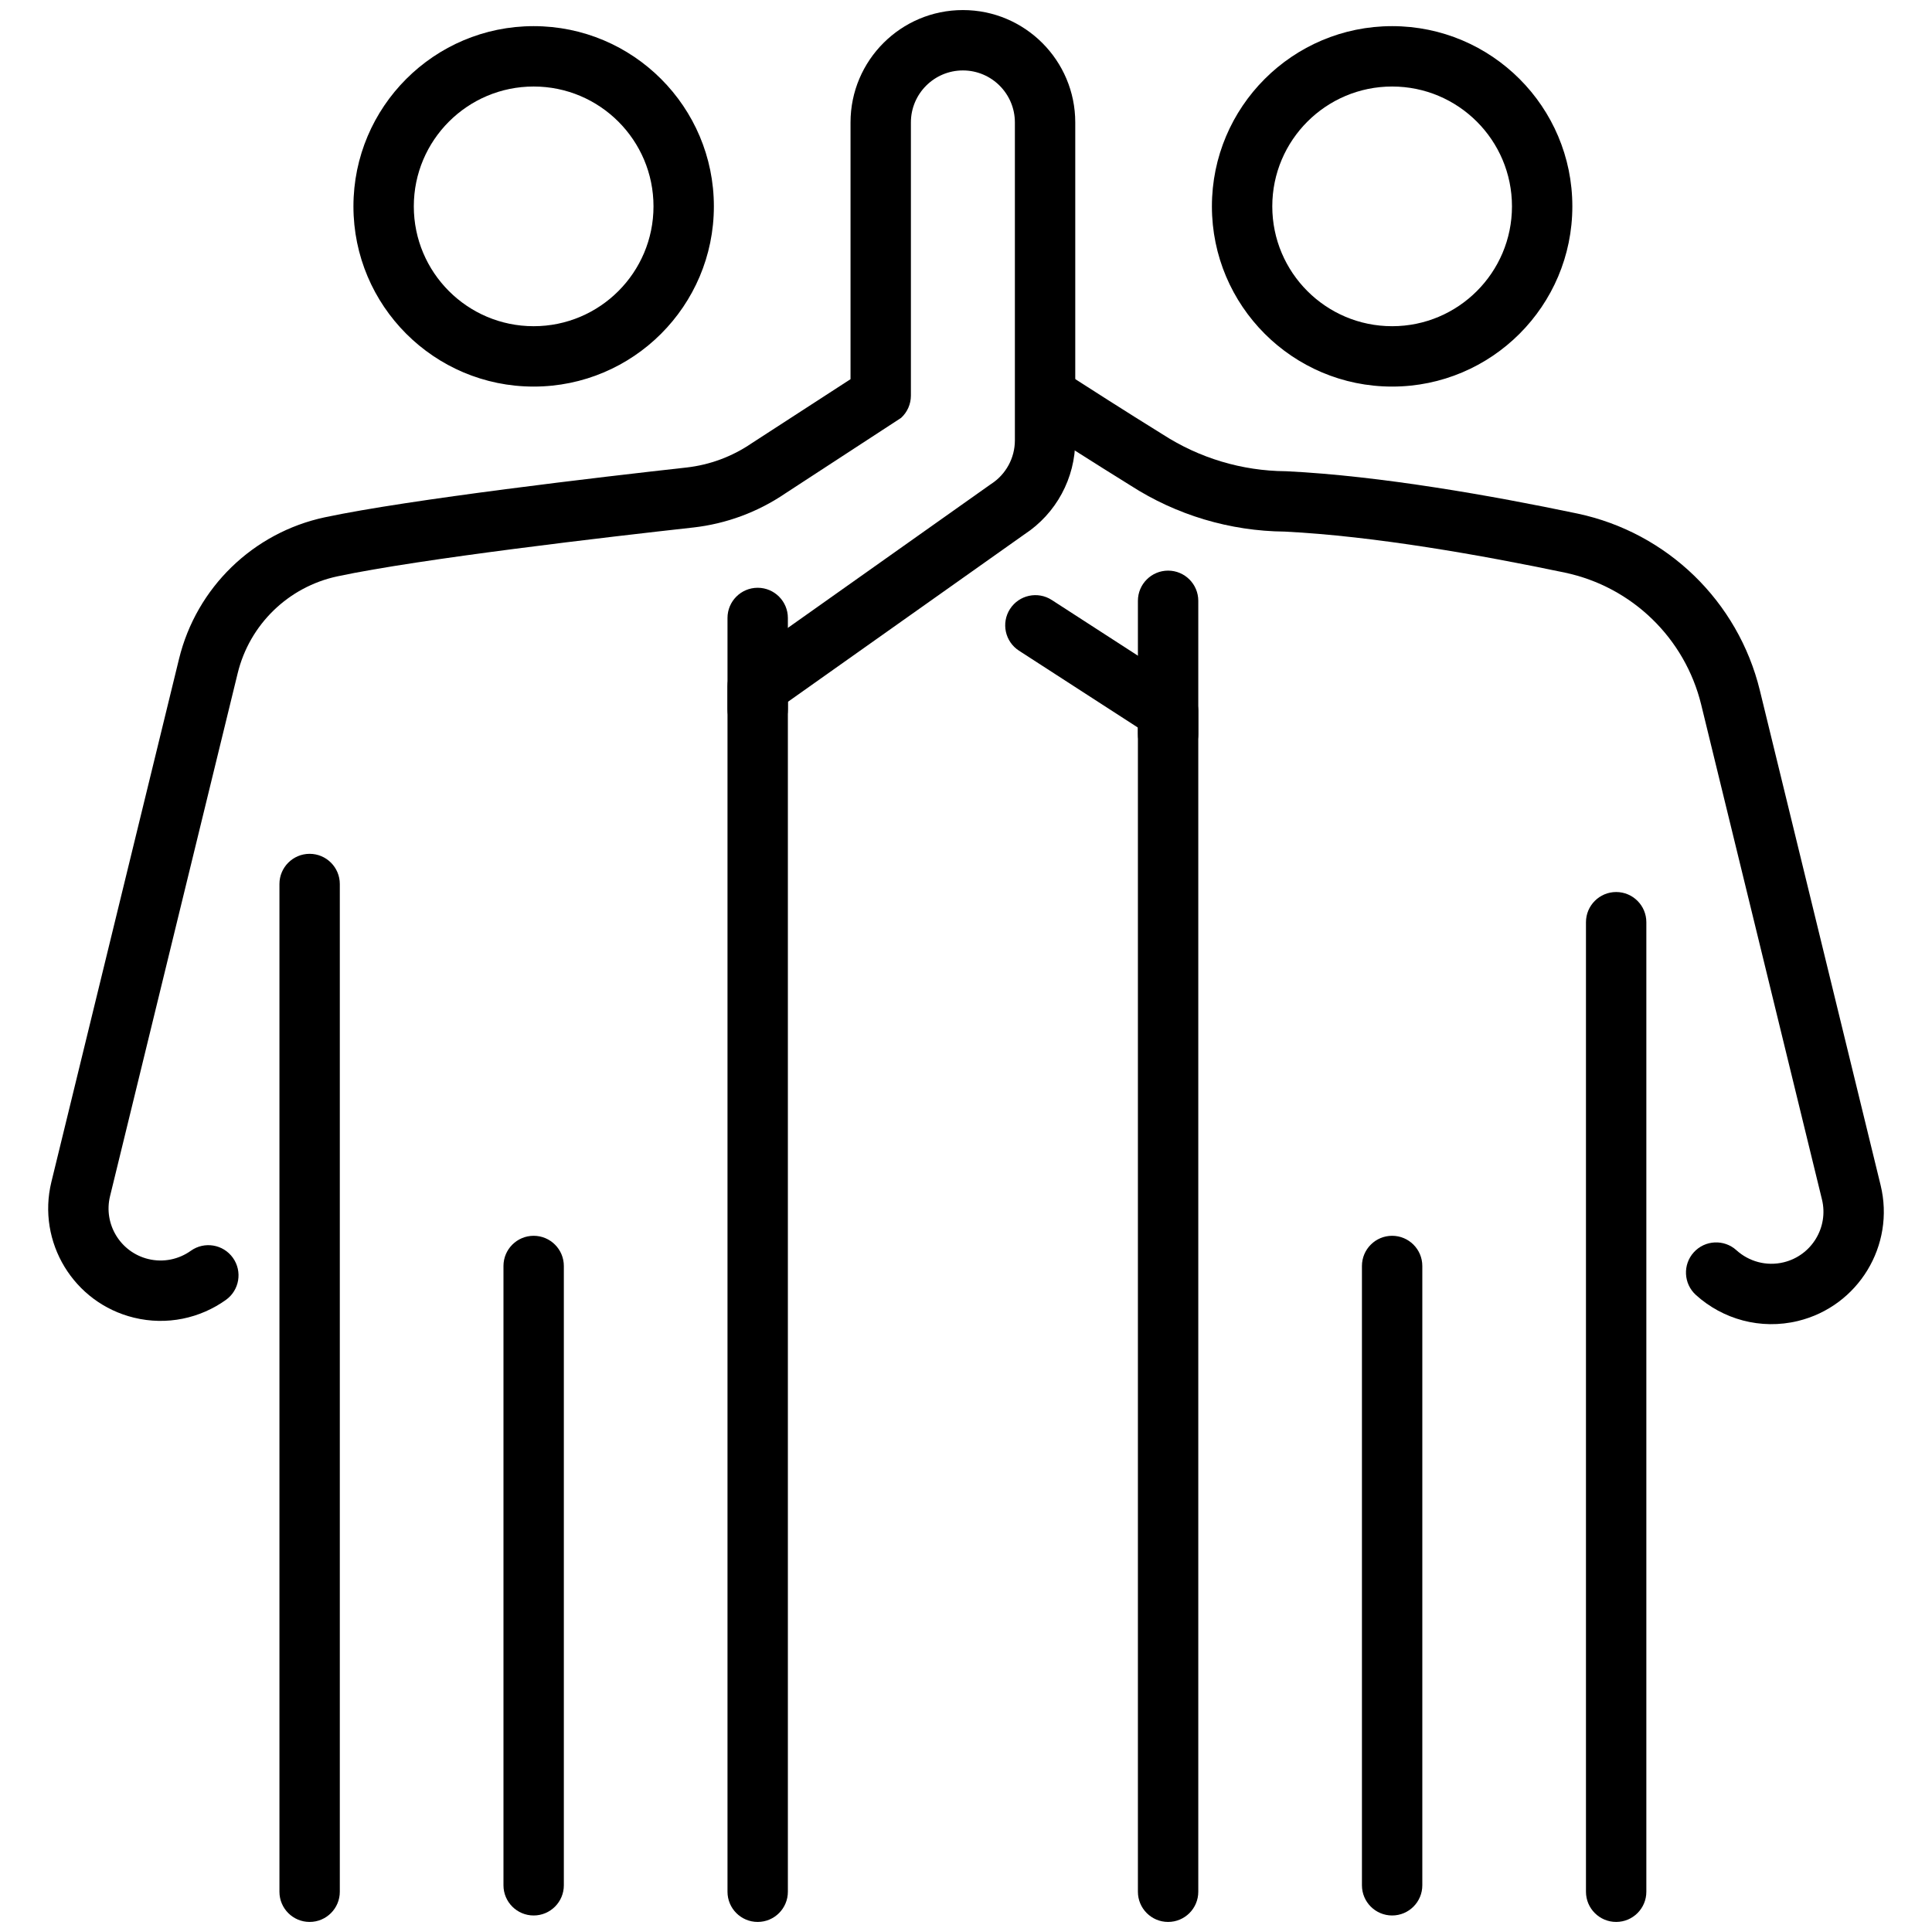
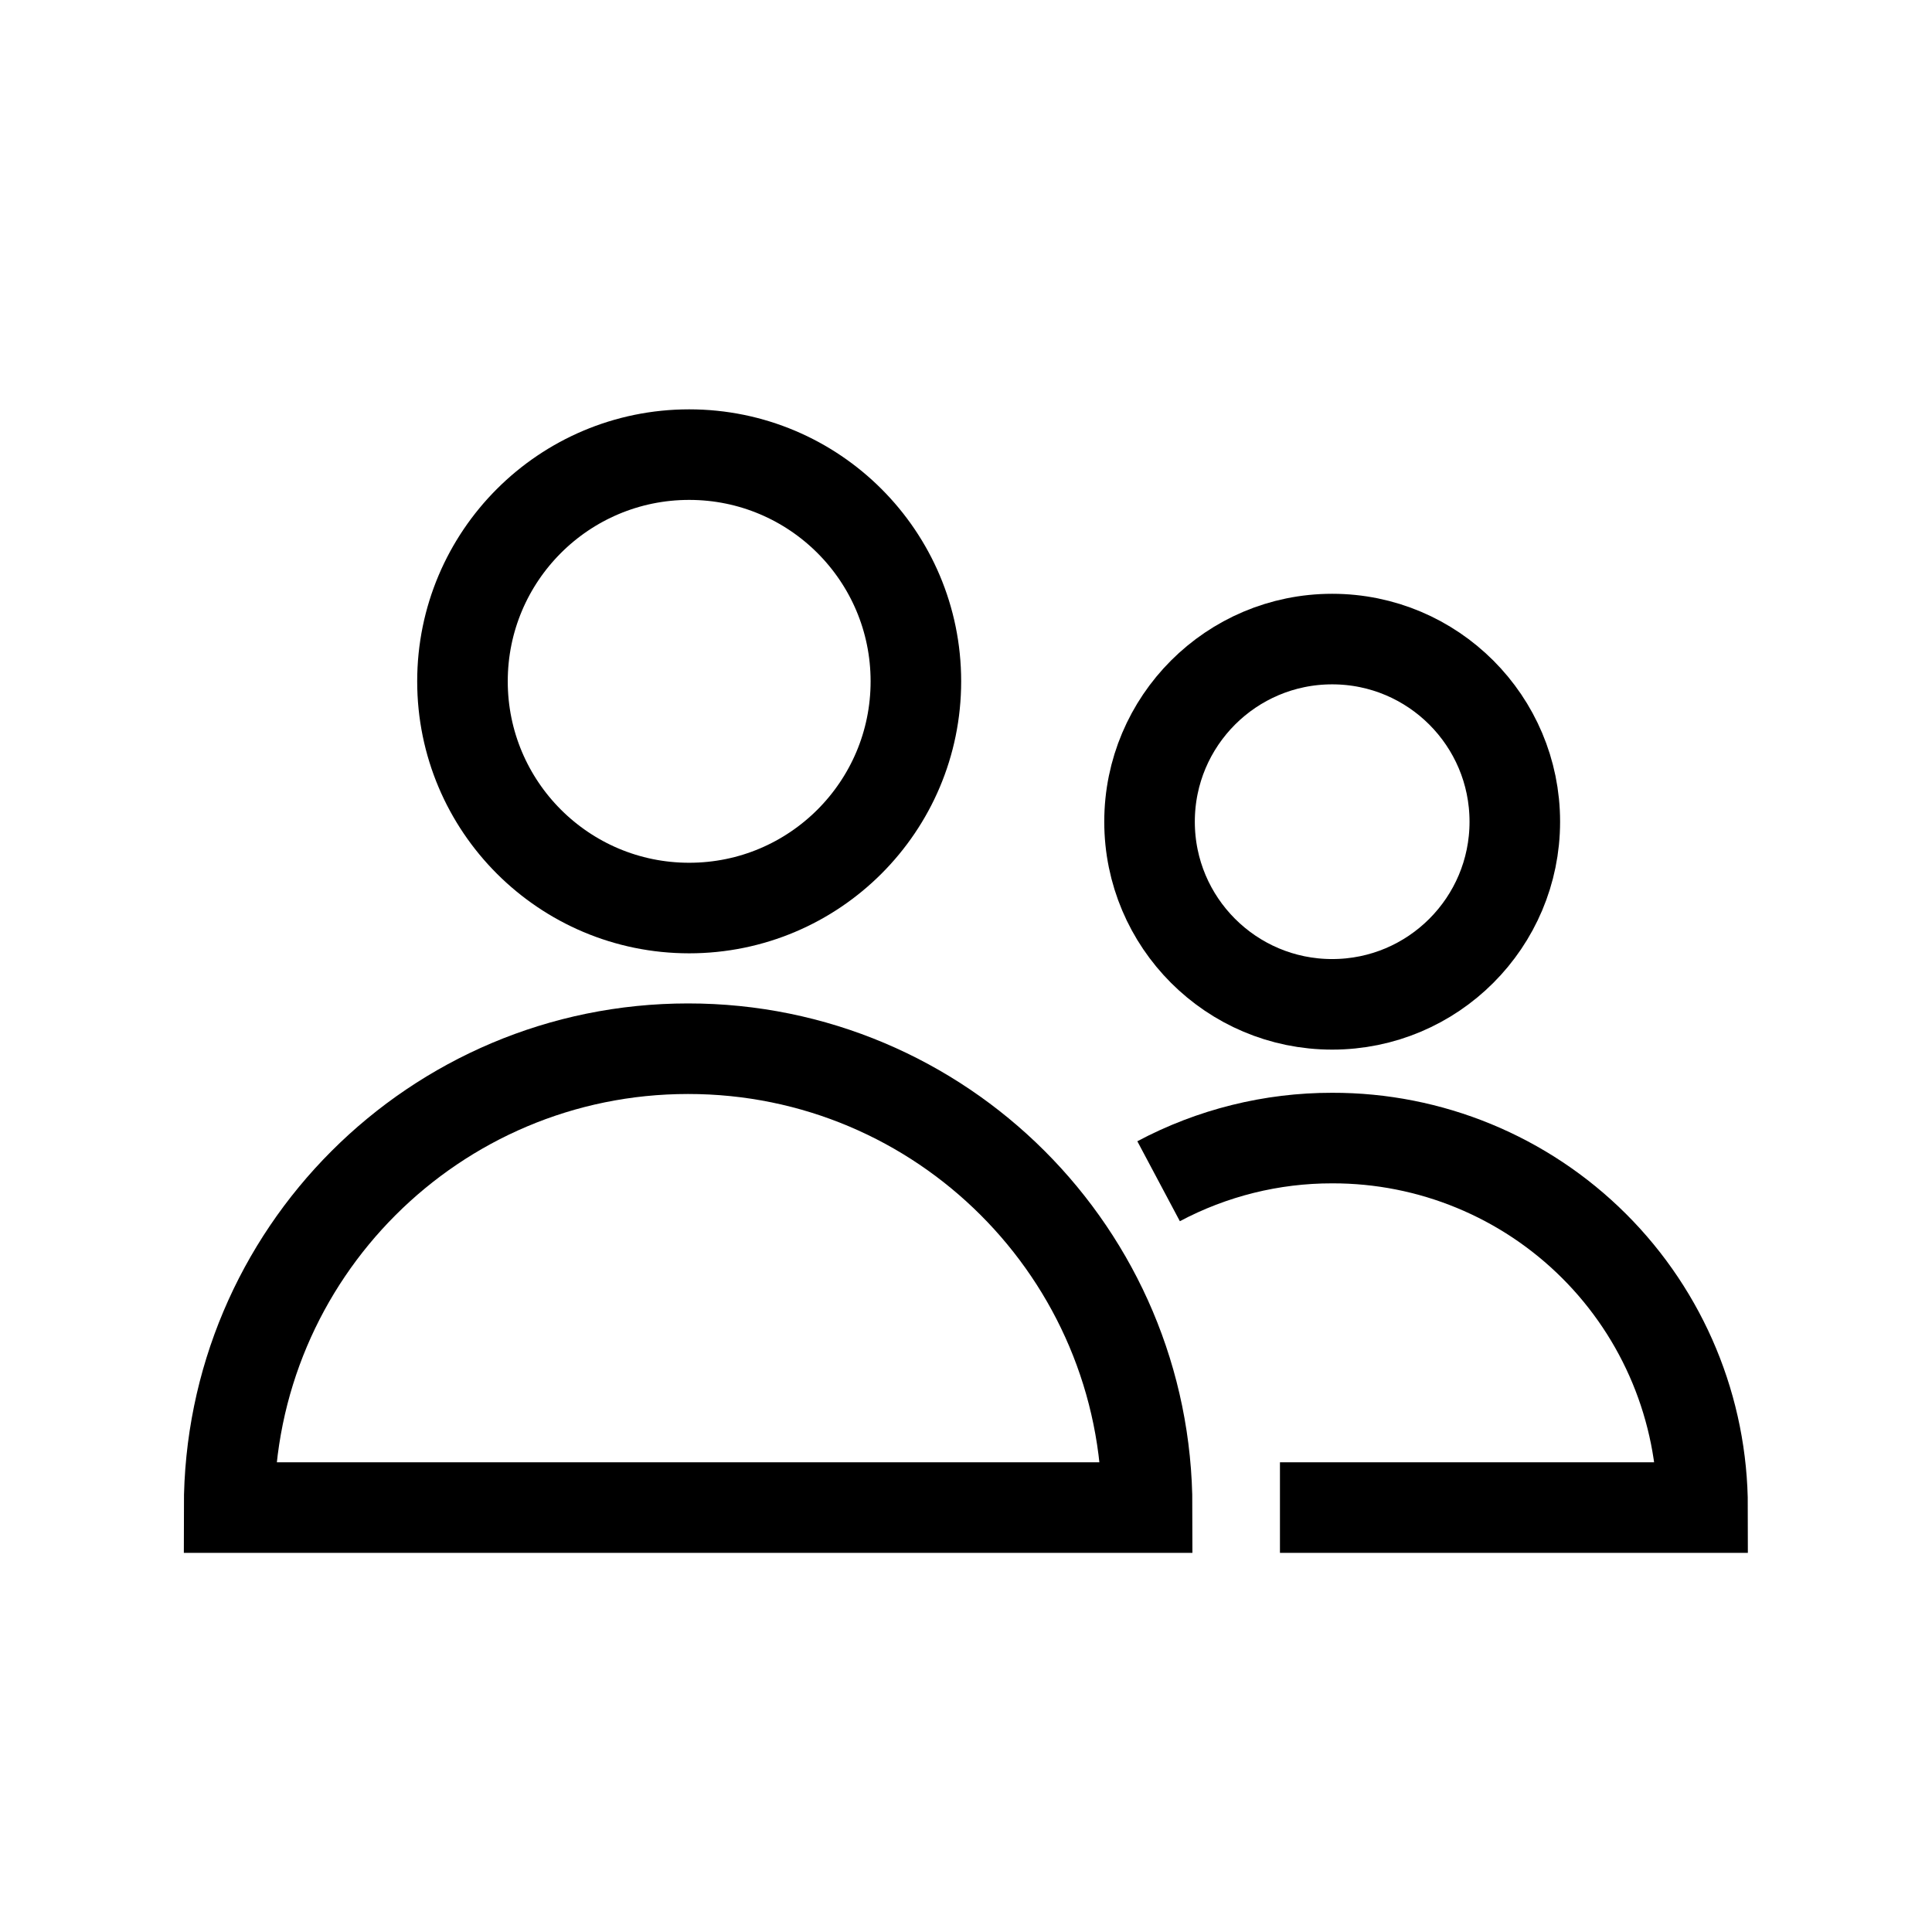
- <svg xmlns="http://www.w3.org/2000/svg" fill-rule="evenodd" stroke-linejoin="round" stroke-miterlimit="2" clip-rule="evenodd" viewBox="0 0 96 96" id="friends">
-   <rect width="96" height="96" fill="none" />
-   <path d="M69.174 1.299c-4.942 0-8.955 4.013-8.955 8.955 0 4.943 4.013 8.955 8.955 8.955 4.943 0 8.955-4.012 8.955-8.955 0-4.942-4.012-8.955-8.955-8.955zm0 3c3.287 0 5.955 2.668 5.955 5.955 0 3.287-2.668 5.955-5.955 5.955-3.287 0-5.955-2.668-5.955-5.955 0-3.287 2.668-5.955 5.955-5.955zM26.517 1.299c-4.942 0-8.955 4.013-8.955 8.955 0 4.943 4.013 8.955 8.955 8.955 4.943 0 8.955-4.012 8.955-8.955 0-4.942-4.012-8.955-8.955-8.955zm0 3c3.287 0 5.955 2.668 5.955 5.955 0 3.287-2.668 5.955-5.955 5.955-3.287 0-5.955-2.668-5.955-5.955 0-3.287 2.668-5.955 5.955-5.955zM81.806 94l0-48.176c0-.828-.672-1.5-1.5-1.5-.827 0-1.5.672-1.5 1.5l0 48.176c0 .828.673 1.5 1.5 1.5.828 0 1.5-.672 1.5-1.5zm-31.173-61.668l5.909 3.821c0 0 0 57.847 0 57.847 0 .828.672 1.5 1.5 1.5.828 0 1.5-.672 1.5-1.5l0-58.663c0-.509-.258-.983-.686-1.26l-6.594-4.264c-.695-.45-1.624-.25-2.074.445-.449.695-.25 1.624.445 2.074zm33.634 32.013c1.327 1.203 3.209 1.748 5.079 1.292 2.993-.731 4.831-3.755 4.1-6.748 0 0-3.806-15.598-6-24.584-1.08-4.426-4.601-7.841-9.059-8.785-.001 0-.002-.001-.003-.001-4.232-.887-9.805-1.875-14.443-2.102-.02-.001-.041-.002-.061-.002-2.167-.017-4.284-.651-6.103-1.828-.009-.005-.017-.011-.026-.016-1.811-1.121-3.854-2.431-4.657-2.948-.697-.448-1.625-.246-2.074.45-.448.696-.246 1.625.45 2.073.811.522 2.873 1.844 4.702 2.976 2.28 1.471 4.943 2.268 7.669 2.293 4.463.222 9.84 1.184 13.926 2.04 3.329.705 5.958 3.256 6.765 6.561l6 24.584c.338 1.385-.512 2.784-1.898 3.122-.866.212-1.737-.042-2.352-.599-.613-.556-1.562-.51-2.118.103-.557.613-.51 1.563.103 2.119z" />
-   <path d="M16.885 94l0-50.074c0-.827-.672-1.5-1.5-1.5-.828 0-1.5.673-1.5 1.5l0 50.074c0 .828.672 1.5 1.5 1.5.828 0 1.5-.672 1.5-1.5zm25.377-75.159c-1.1.712-3.296 2.134-4.896 3.174-.009.006-.018.012-.027.018-.961.655-2.067 1.066-3.223 1.197-4.181.464-13.797 1.584-17.974 2.474 0 0-.001 0-.001 0-3.566.761-6.382 3.496-7.246 7.039-2.11 8.648-6.341 25.983-6.341 25.983-.731 2.994 1.107 6.018 4.1 6.748 1.642.401 3.293.03 4.57-.882.674-.481.83-1.418.349-2.092-.481-.674-1.418-.83-2.092-.349-.591.422-1.355.594-2.115.409-1.386-.338-2.236-1.737-1.898-3.123l6.342-25.983c.591-2.424 2.517-4.295 4.957-4.816 4.11-.876 13.572-1.971 17.683-2.427.001 0 .002 0 .003 0 1.634-.185 3.199-.764 4.559-1.688 2.299-1.495 5.762-3.758 5.762-3.758.311-.285.488-.686.488-1.108l0-13.573c0-1.426 1.158-2.584 2.584-2.584 1.426 0 2.583 1.158 2.583 2.584l0 15.796c0 .876-.444 1.693-1.18 2.169-.018.012-.035.023-.053.036l-12.413 8.789c-.398.281-.634.737-.634 1.224l0 59.902c0 .828.672 1.5 1.5 1.5.828 0 1.5-.672 1.5-1.5l0-59.126c0 0 11.758-8.325 11.758-8.325 1.573-1.031 2.522-2.786 2.522-4.669 0 0 0-15.796 0-15.796 0-3.082-2.502-5.584-5.583-5.584-3.082 0-5.584 2.502-5.584 5.584l0 12.757zM67.674 62.906l0 30.773c0 .828.672 1.5 1.5 1.5.828 0 1.5-.672 1.5-1.5l0-30.773c0-.828-.672-1.5-1.5-1.5-.828 0-1.5.672-1.5 1.5z" />
-   <path d="M25.017 62.906l0 30.773c0 .828.672 1.5 1.5 1.5.828 0 1.5-.672 1.5-1.5l0-30.773c0-.828-.672-1.5-1.5-1.5-.828 0-1.5.672-1.5 1.5zM39.149 35.247l0-4.541c0-.828-.672-1.5-1.5-1.5-.828 0-1.5.672-1.5 1.5l0 4.541c0 .828.672 1.5 1.5 1.5.828 0 1.5-.672 1.5-1.5zM59.542 36.472l0-6.618c0-.828-.672-1.5-1.5-1.5-.828 0-1.5.672-1.5 1.5l0 6.618c0 .828.672 1.5 1.5 1.5.828 0 1.5-.672 1.5-1.5z" />
+ <svg xmlns="http://www.w3.org/2000/svg" width="800px" height="800px" viewBox="0 0 64 64" stroke-width="3" stroke="#000000" fill="none">
+   <circle cx="22.83" cy="22.57" r="7.51" />
+   <path d="M38,49.94a15.2,15.2,0,0,0-15.21-15.2h0a15.2,15.2,0,0,0-15.2,15.2Z" />
+   <circle cx="44.13" cy="27.22" r="6.05" />
+   <path d="M42.4,49.94h14A12.24,12.24,0,0,0,44.13,37.7h0a12.21,12.21,0,0,0-5.75,1.43" />
</svg>
